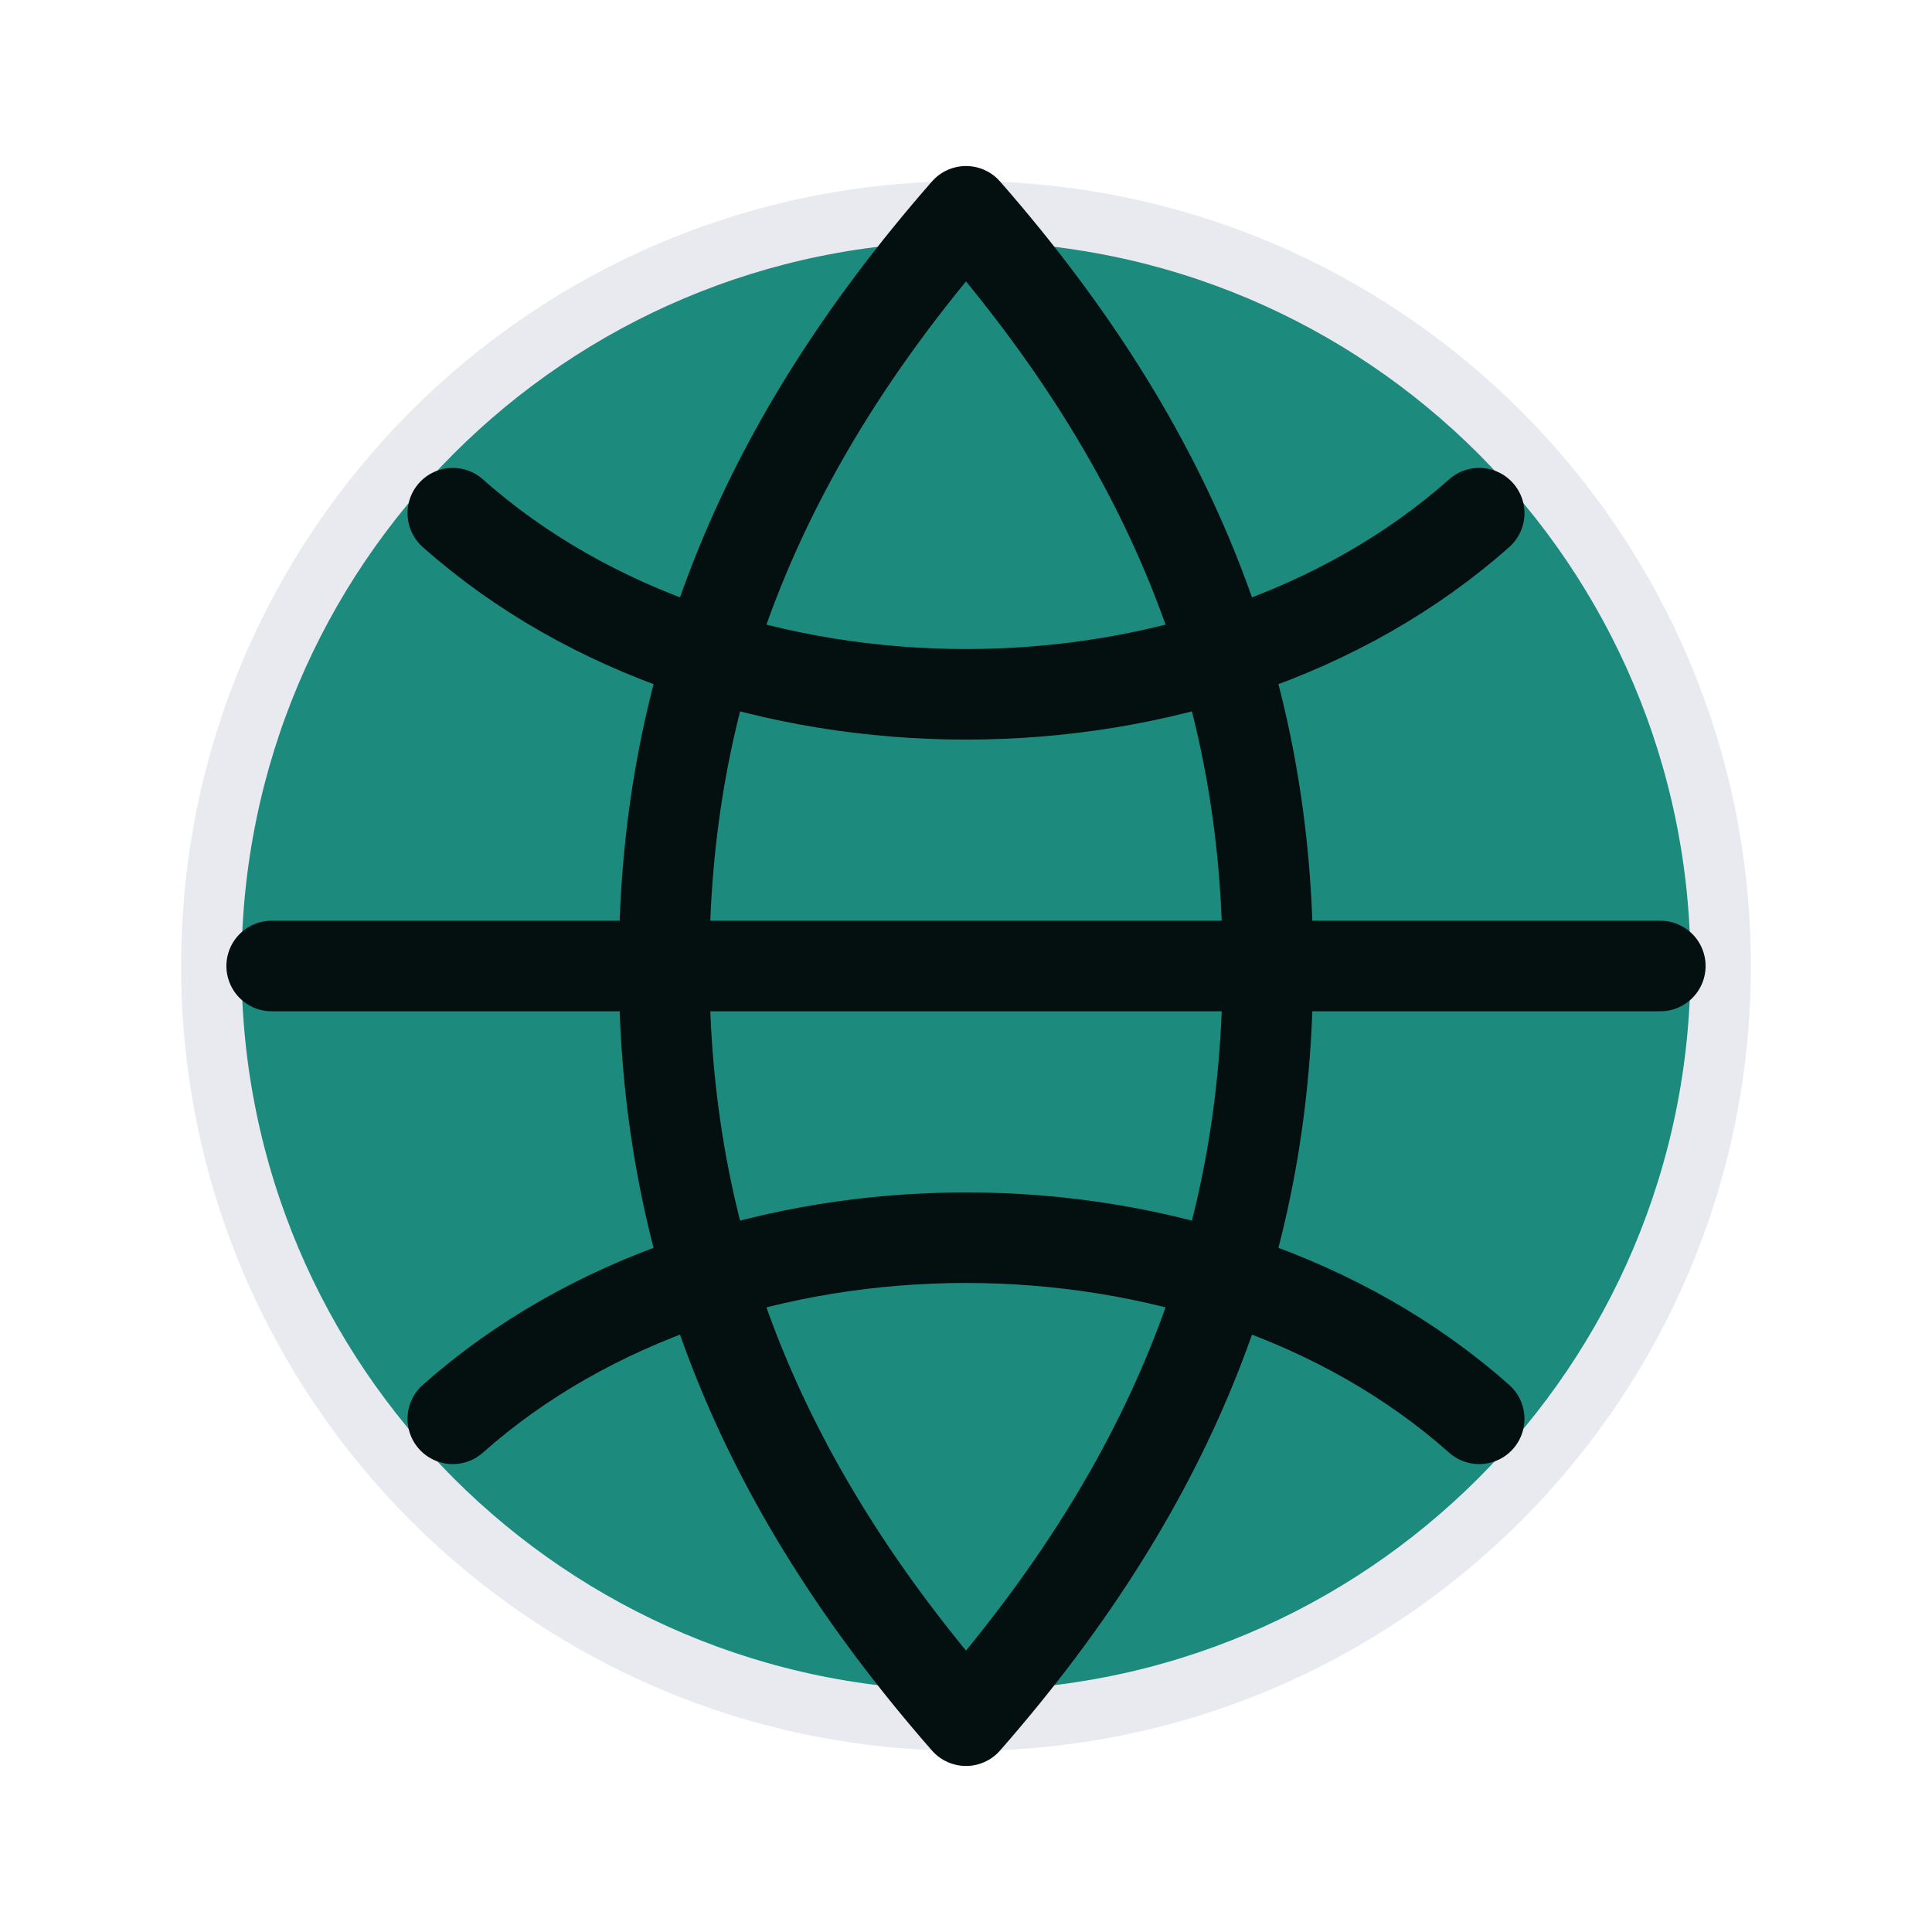
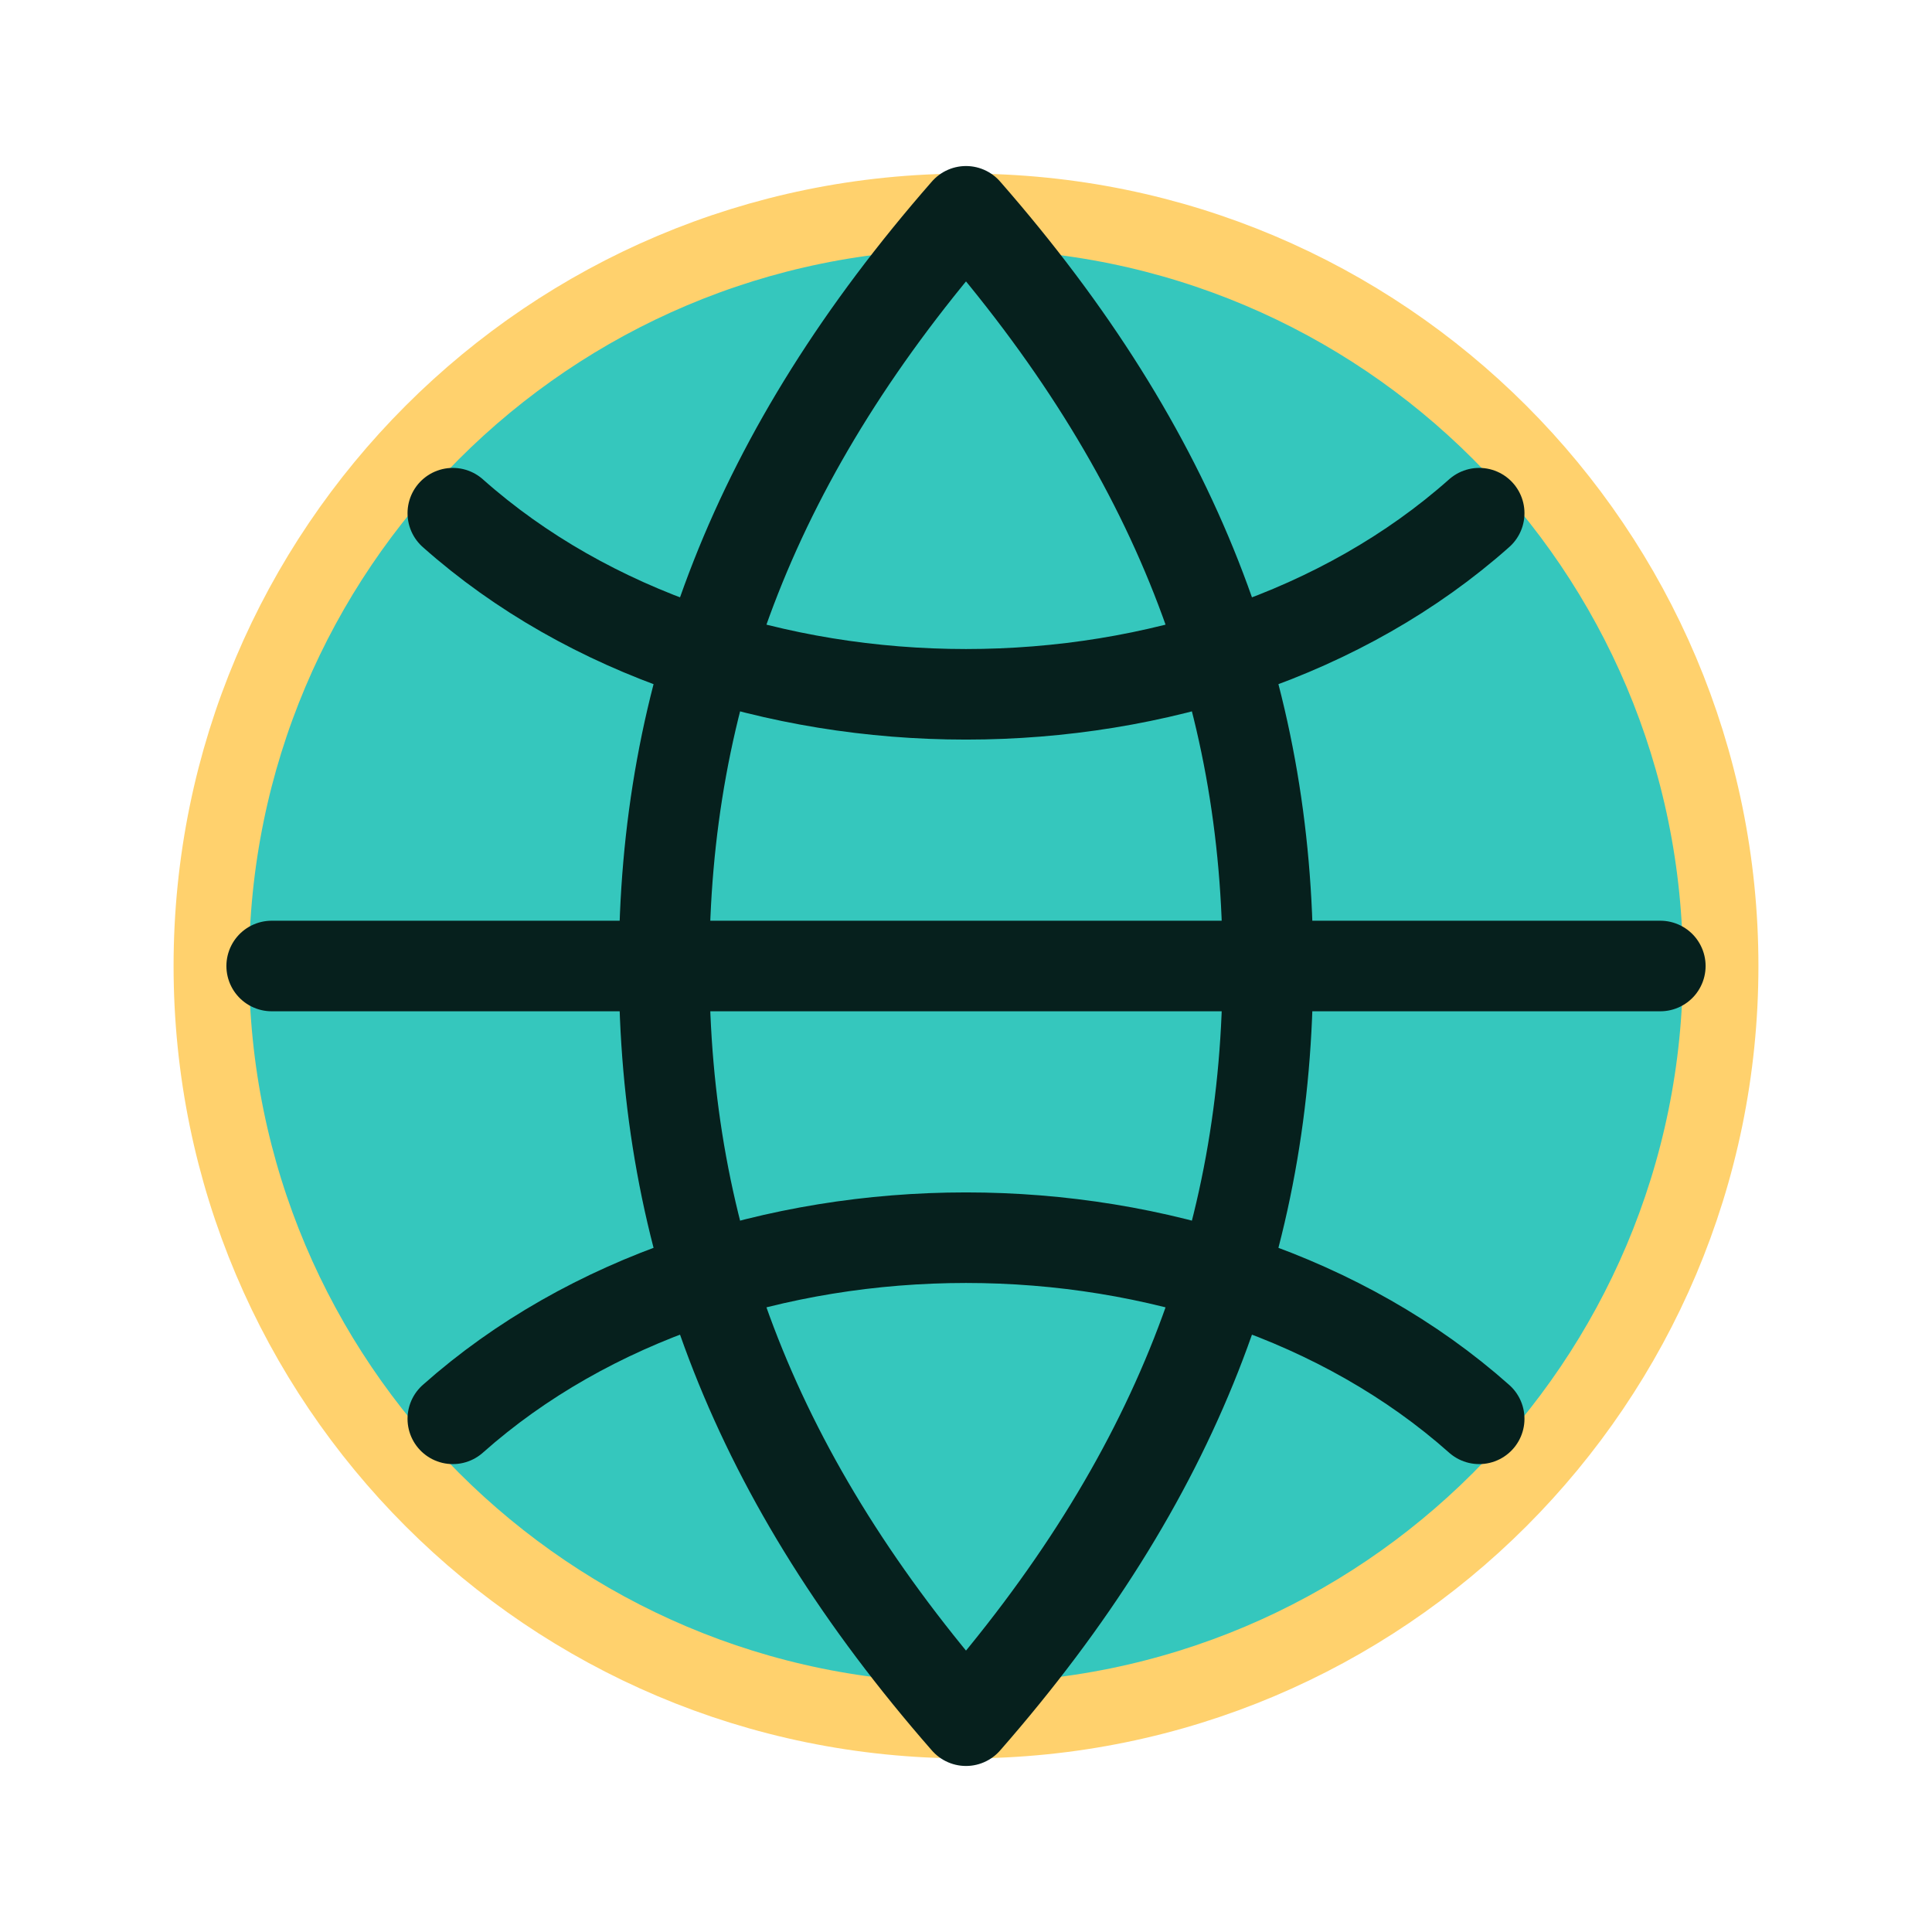
- <svg xmlns="http://www.w3.org/2000/svg" viewBox="0 0 64 64" role="img" aria-label="College basketball">
-   <circle cx="32" cy="32" r="25" fill="#1d8a7e" stroke="#e8eaf0" stroke-width="2" />
-   <path d="M9 32h46M32 7c-7 8-10 16-10 25s3 17 10 25M32 7c7 8 10 16 10 25s-3 17-10 25M15 17c9 8 25 8 34 0M15 47c9-8 25-8 34 0" fill="none" stroke="#04100f" stroke-width="3" stroke-linecap="round" />
+ <svg xmlns="http://www.w3.org/2000/svg" viewBox="0 0 64 64" role="img" aria-label="College basketball (men)">
+   <defs>
+     <linearGradient id="mbb" x1="12" y1="8" x2="54" y2="58">
+       <stop stop-color="#35c7bd" />
+       <stop offset="1" stop-color="#1b7d75" />
+     </linearGradient>
+   </defs>
+   <circle cx="32" cy="32" r="25" fill="url(#mbb)" stroke="#ffd16d" stroke-width="2.5" />
+   <path d="M9 32h46M32 7c-7 8-10 16-10 25s3 17 10 25M32 7c7 8 10 16 10 25s-3 17-10 25M15 17c9 8 25 8 34 0M15 47c9-8 25-8 34 0" fill="none" stroke="#06201d" stroke-width="3" stroke-linecap="round" />
</svg>
